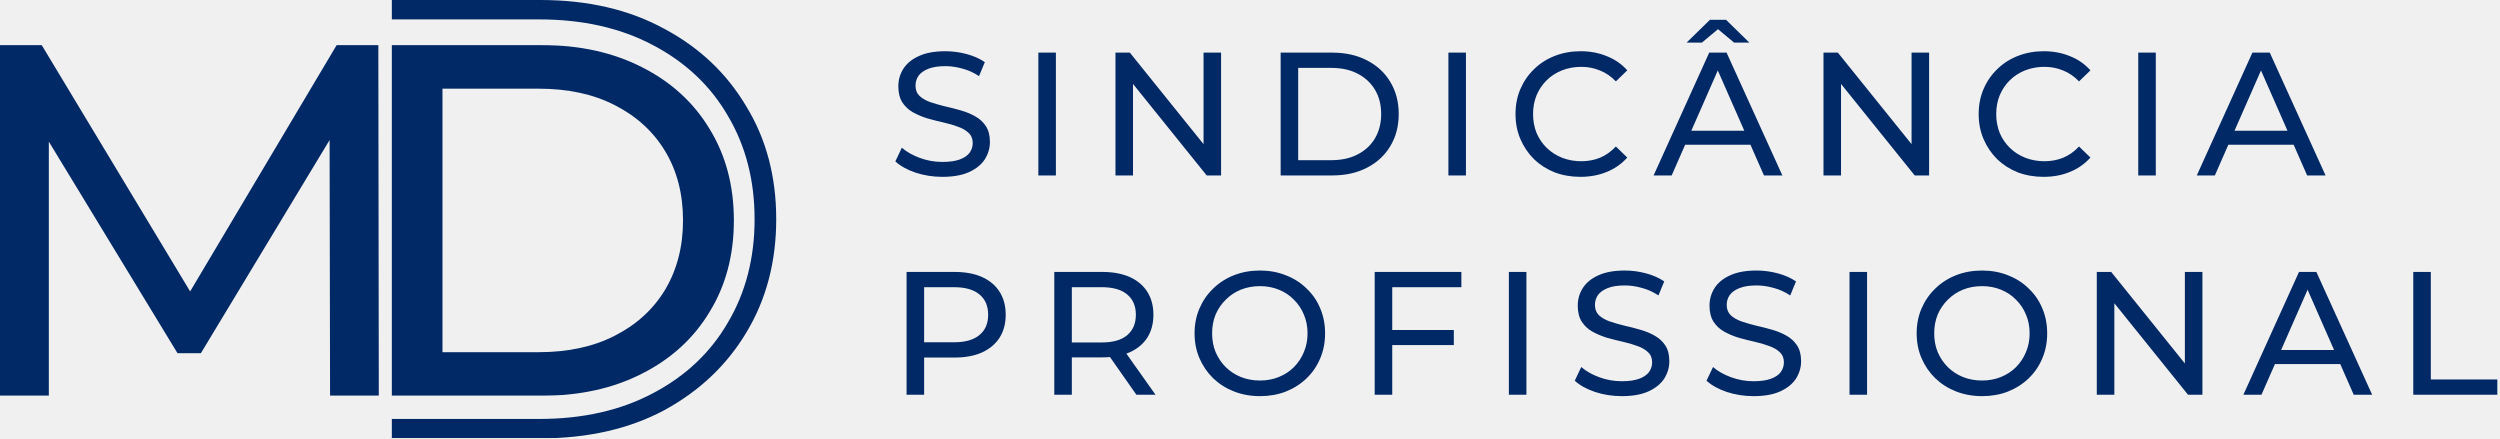
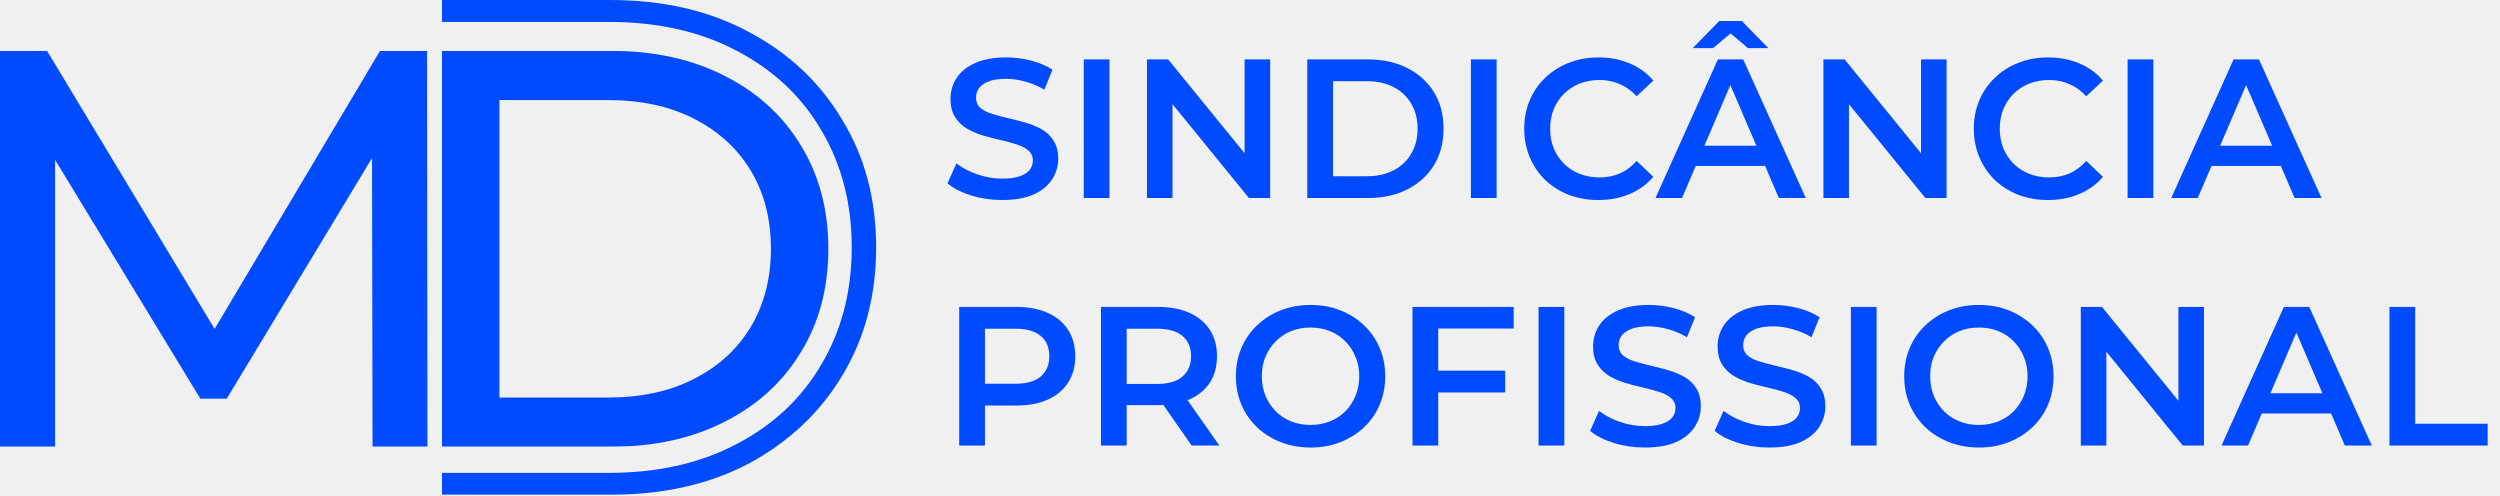
- <svg xmlns="http://www.w3.org/2000/svg" width="228" height="40" viewBox="0 0 228 40" fill="none">
+ <svg xmlns="http://www.w3.org/2000/svg" width="202" height="40" viewBox="0 0 202 40" fill="none">
  <g clip-path="url(#clip0_23_353)">
    <mask id="mask0_23_353" style="mask-type:luminance" maskUnits="userSpaceOnUse" x="35" y="0" width="36" height="40">
      <path d="M70.965 0H35.714V39.978H70.965V0Z" fill="white" />
    </mask>
    <g mask="url(#mask0_23_353)">
-       <path fill-rule="evenodd" clip-rule="evenodd" d="M35.714 39.978H49.281C53.61 39.978 57.379 39.121 60.587 37.408C63.795 35.657 66.288 33.296 68.066 30.326C69.882 27.318 70.791 23.872 70.791 19.989C70.791 16.105 69.882 12.679 68.066 9.709C66.288 6.701 63.795 4.34 60.587 2.627C57.379 0.876 53.61 0 49.281 0H35.714V1.77H49.165C53.146 1.77 56.606 2.551 59.543 4.112C62.519 5.673 64.8 7.824 66.385 10.566C68.008 13.307 68.819 16.448 68.819 19.989C68.819 23.53 68.008 26.671 66.385 29.412C64.8 32.154 62.519 34.305 59.543 35.866C56.606 37.427 53.146 38.208 49.165 38.208H35.714V39.978Z" fill="#002966" />
+       <path fill-rule="evenodd" clip-rule="evenodd" d="M35.714 39.978H49.281C53.61 39.978 57.379 39.121 60.587 37.408C63.795 35.657 66.288 33.296 68.066 30.326C69.882 27.318 70.791 23.872 70.791 19.989C70.791 16.105 69.882 12.679 68.066 9.709C66.288 6.701 63.795 4.34 60.587 2.627C57.379 0.876 53.61 0 49.281 0H35.714V1.77H49.165C53.146 1.77 56.606 2.551 59.543 4.112C62.519 5.673 64.8 7.824 66.385 10.566C68.008 13.307 68.819 16.448 68.819 19.989C68.819 23.53 68.008 26.671 66.385 29.412C64.8 32.154 62.519 34.305 59.543 35.866C56.606 37.427 53.146 38.208 49.165 38.208H35.714V39.978Z" fill="#004BFF" />
    </g>
    <mask id="mask1_23_353" style="mask-type:luminance" maskUnits="userSpaceOnUse" x="0" y="4" width="35" height="33">
      <path d="M34.555 4.112H0V36.094H34.555V4.112Z" fill="white" />
    </mask>
    <g mask="url(#mask1_23_353)">
-       <path d="M0 36.094V4.112H3.803L18.367 28.282H16.326L30.705 4.112H34.508L34.555 36.094H30.102L30.056 11.011H31.122L18.321 32.211H16.187L3.293 11.011H4.453V36.094H0Z" fill="#002966" />
+       <path d="M0 36.094V4.112H3.803L18.367 28.282H16.326L30.705 4.112H34.508L34.555 36.094H30.102L30.056 11.011H31.122L18.321 32.211H16.187L3.293 11.011H4.453V36.094H0Z" fill="#004BFF" />
    </g>
    <mask id="mask2_23_353" style="mask-type:luminance" maskUnits="userSpaceOnUse" x="35" y="4" width="33" height="33">
      <path d="M67.022 4.112H35.714V36.094H67.022V4.112Z" fill="white" />
    </mask>
    <g mask="url(#mask2_23_353)">
-       <path d="M35.714 36.094V4.112H49.397C52.86 4.112 55.906 4.782 58.534 6.122C61.194 7.463 63.25 9.336 64.703 11.742C66.188 14.148 66.929 16.936 66.929 20.103C66.929 23.271 66.188 26.058 64.703 28.464C63.25 30.871 61.194 32.744 58.534 34.084C55.906 35.424 52.86 36.094 49.397 36.094H35.714ZM40.353 32.12H49.119C51.809 32.12 54.128 31.617 56.076 30.612C58.055 29.607 59.586 28.206 60.668 26.408C61.75 24.581 62.291 22.479 62.291 20.103C62.291 17.697 61.75 15.595 60.668 13.798C59.586 12.001 58.055 10.6 56.076 9.595C54.128 8.59 51.809 8.087 49.119 8.087H40.353V32.12Z" fill="#002966" />
+       <path d="M35.714 36.094V4.112H49.397C52.86 4.112 55.906 4.782 58.534 6.122C61.194 7.463 63.25 9.336 64.703 11.742C66.188 14.148 66.929 16.936 66.929 20.103C66.929 23.271 66.188 26.058 64.703 28.464C63.25 30.871 61.194 32.744 58.534 34.084C55.906 35.424 52.86 36.094 49.397 36.094H35.714ZM40.353 32.12H49.119C51.809 32.12 54.128 31.617 56.076 30.612C58.055 29.607 59.586 28.206 60.668 26.408C61.75 24.581 62.291 22.479 62.291 20.103C62.291 17.697 61.75 15.595 60.668 13.798C59.586 12.001 58.055 10.6 56.076 9.595C54.128 8.59 51.809 8.087 49.119 8.087H40.353V32.12Z" fill="#004BFF" />
    </g>
  </g>
-   <path d="M85.944 16.128C85.091 16.128 84.275 16 83.496 15.744C82.717 15.477 82.104 15.136 81.656 14.72L82.248 13.472C82.675 13.845 83.219 14.155 83.88 14.4C84.541 14.645 85.229 14.768 85.944 14.768C86.595 14.768 87.123 14.693 87.528 14.544C87.933 14.395 88.232 14.192 88.424 13.936C88.616 13.669 88.712 13.371 88.712 13.04C88.712 12.656 88.584 12.347 88.328 12.112C88.083 11.877 87.757 11.691 87.352 11.552C86.957 11.403 86.52 11.275 86.04 11.168C85.56 11.061 85.075 10.939 84.584 10.8C84.104 10.651 83.661 10.464 83.256 10.24C82.861 10.016 82.541 9.717 82.296 9.344C82.051 8.96 81.928 8.469 81.928 7.872C81.928 7.296 82.077 6.768 82.376 6.288C82.685 5.797 83.155 5.408 83.784 5.12C84.424 4.821 85.235 4.672 86.216 4.672C86.867 4.672 87.512 4.757 88.152 4.928C88.792 5.099 89.347 5.344 89.816 5.664L89.288 6.944C88.808 6.624 88.301 6.395 87.768 6.256C87.235 6.107 86.717 6.032 86.216 6.032C85.587 6.032 85.069 6.112 84.664 6.272C84.259 6.432 83.96 6.645 83.768 6.912C83.587 7.179 83.496 7.477 83.496 7.808C83.496 8.203 83.619 8.517 83.864 8.752C84.12 8.987 84.445 9.173 84.84 9.312C85.245 9.451 85.688 9.579 86.168 9.696C86.648 9.803 87.128 9.925 87.608 10.064C88.099 10.203 88.541 10.384 88.936 10.608C89.341 10.832 89.667 11.131 89.912 11.504C90.157 11.877 90.28 12.357 90.28 12.944C90.28 13.509 90.125 14.037 89.816 14.528C89.507 15.008 89.027 15.397 88.376 15.696C87.736 15.984 86.925 16.128 85.944 16.128ZM94.698 16V4.8H96.297V16H94.698ZM101.731 16V4.8H103.043L110.451 14H109.763V4.8H111.363V16H110.051L102.643 6.8H103.331V16H101.731ZM116.795 16V4.8H121.515C122.71 4.8 123.76 5.035 124.667 5.504C125.584 5.973 126.294 6.629 126.795 7.472C127.307 8.315 127.563 9.291 127.563 10.4C127.563 11.509 127.307 12.485 126.795 13.328C126.294 14.171 125.584 14.827 124.667 15.296C123.76 15.765 122.71 16 121.515 16H116.795ZM118.395 14.608H121.419C122.347 14.608 123.147 14.432 123.819 14.08C124.502 13.728 125.03 13.237 125.403 12.608C125.776 11.968 125.963 11.232 125.963 10.4C125.963 9.557 125.776 8.821 125.403 8.192C125.03 7.563 124.502 7.072 123.819 6.72C123.147 6.368 122.347 6.192 121.419 6.192H118.395V14.608ZM132.094 16V4.8H133.694V16H132.094ZM144.135 16.128C143.282 16.128 142.492 15.989 141.767 15.712C141.052 15.424 140.428 15.024 139.895 14.512C139.372 13.989 138.962 13.381 138.663 12.688C138.364 11.995 138.215 11.232 138.215 10.4C138.215 9.568 138.364 8.805 138.663 8.112C138.962 7.419 139.378 6.816 139.911 6.304C140.444 5.781 141.068 5.381 141.783 5.104C142.508 4.816 143.298 4.672 144.151 4.672C145.015 4.672 145.81 4.821 146.535 5.12C147.271 5.408 147.895 5.84 148.407 6.416L147.367 7.424C146.94 6.976 146.46 6.645 145.927 6.432C145.394 6.208 144.823 6.096 144.215 6.096C143.586 6.096 142.999 6.203 142.455 6.416C141.922 6.629 141.458 6.928 141.063 7.312C140.668 7.696 140.359 8.155 140.135 8.688C139.922 9.211 139.815 9.781 139.815 10.4C139.815 11.019 139.922 11.595 140.135 12.128C140.359 12.651 140.668 13.104 141.063 13.488C141.458 13.872 141.922 14.171 142.455 14.384C142.999 14.597 143.586 14.704 144.215 14.704C144.823 14.704 145.394 14.597 145.927 14.384C146.46 14.16 146.94 13.819 147.367 13.36L148.407 14.368C147.895 14.944 147.271 15.381 146.535 15.68C145.81 15.979 145.01 16.128 144.135 16.128ZM150.808 16L155.88 4.8H157.464L162.552 16H160.872L156.344 5.696H156.984L152.456 16H150.808ZM152.968 13.2L153.4 11.92H159.704L160.168 13.2H152.968ZM153.816 3.888L155.944 1.808H157.416L159.544 3.888H158.152L156.04 2.128H157.32L155.208 3.888H153.816ZM166.302 16V4.8H167.614L175.022 14H174.334V4.8H175.934V16H174.622L167.214 6.8H167.902V16H166.302ZM186.375 16.128C185.522 16.128 184.732 15.989 184.007 15.712C183.292 15.424 182.668 15.024 182.135 14.512C181.612 13.989 181.202 13.381 180.903 12.688C180.604 11.995 180.455 11.232 180.455 10.4C180.455 9.568 180.604 8.805 180.903 8.112C181.202 7.419 181.618 6.816 182.151 6.304C182.684 5.781 183.308 5.381 184.023 5.104C184.748 4.816 185.538 4.672 186.391 4.672C187.255 4.672 188.05 4.821 188.775 5.12C189.511 5.408 190.135 5.84 190.647 6.416L189.607 7.424C189.18 6.976 188.7 6.645 188.167 6.432C187.634 6.208 187.063 6.096 186.455 6.096C185.826 6.096 185.239 6.203 184.695 6.416C184.162 6.629 183.698 6.928 183.303 7.312C182.908 7.696 182.599 8.155 182.375 8.688C182.162 9.211 182.055 9.781 182.055 10.4C182.055 11.019 182.162 11.595 182.375 12.128C182.599 12.651 182.908 13.104 183.303 13.488C183.698 13.872 184.162 14.171 184.695 14.384C185.239 14.597 185.826 14.704 186.455 14.704C187.063 14.704 187.634 14.597 188.167 14.384C188.7 14.16 189.18 13.819 189.607 13.36L190.647 14.368C190.135 14.944 189.511 15.381 188.775 15.68C188.05 15.979 187.25 16.128 186.375 16.128ZM195.009 16V4.8H196.609V16H195.009ZM200.347 16L205.419 4.8H207.003L212.091 16H210.411L205.883 5.696H206.523L201.995 16H200.347ZM202.507 13.2L202.939 11.92H209.243L209.707 13.2H202.507ZM82.68 36V24.8H87.048C88.029 24.8 88.867 24.955 89.56 25.264C90.253 25.573 90.787 26.021 91.16 26.608C91.533 27.195 91.72 27.893 91.72 28.704C91.72 29.515 91.533 30.213 91.16 30.8C90.787 31.376 90.253 31.824 89.56 32.144C88.867 32.453 88.029 32.608 87.048 32.608H83.56L84.28 31.856V36H82.68ZM84.28 32.016L83.56 31.216H87C88.024 31.216 88.797 30.997 89.32 30.56C89.853 30.123 90.12 29.504 90.12 28.704C90.12 27.904 89.853 27.285 89.32 26.848C88.797 26.411 88.024 26.192 87 26.192H83.56L84.28 25.392V32.016ZM96.151 36V24.8H100.519C101.5 24.8 102.337 24.955 103.031 25.264C103.724 25.573 104.257 26.021 104.631 26.608C105.004 27.195 105.191 27.893 105.191 28.704C105.191 29.515 105.004 30.213 104.631 30.8C104.257 31.376 103.724 31.819 103.031 32.128C102.337 32.437 101.5 32.592 100.519 32.592H97.031L97.751 31.856V36H96.151ZM103.639 36L100.791 31.936H102.503L105.383 36H103.639ZM97.751 32.016L97.031 31.232H100.471C101.495 31.232 102.268 31.013 102.791 30.576C103.324 30.128 103.591 29.504 103.591 28.704C103.591 27.904 103.324 27.285 102.791 26.848C102.268 26.411 101.495 26.192 100.471 26.192H97.031L97.751 25.392V32.016ZM114.912 36.128C114.058 36.128 113.264 35.984 112.528 35.696C111.802 35.408 111.173 35.008 110.64 34.496C110.106 33.973 109.69 33.365 109.392 32.672C109.093 31.979 108.944 31.221 108.944 30.4C108.944 29.579 109.093 28.821 109.392 28.128C109.69 27.435 110.106 26.832 110.64 26.32C111.173 25.797 111.802 25.392 112.528 25.104C113.253 24.816 114.048 24.672 114.912 24.672C115.765 24.672 116.549 24.816 117.264 25.104C117.989 25.381 118.618 25.781 119.152 26.304C119.696 26.816 120.112 27.419 120.4 28.112C120.698 28.805 120.848 29.568 120.848 30.4C120.848 31.232 120.698 31.995 120.4 32.688C120.112 33.381 119.696 33.989 119.152 34.512C118.618 35.024 117.989 35.424 117.264 35.712C116.549 35.989 115.765 36.128 114.912 36.128ZM114.912 34.704C115.53 34.704 116.101 34.597 116.624 34.384C117.157 34.171 117.616 33.872 118 33.488C118.394 33.093 118.698 32.635 118.912 32.112C119.136 31.589 119.248 31.019 119.248 30.4C119.248 29.781 119.136 29.211 118.912 28.688C118.698 28.165 118.394 27.712 118 27.328C117.616 26.933 117.157 26.629 116.624 26.416C116.101 26.203 115.53 26.096 114.912 26.096C114.282 26.096 113.701 26.203 113.168 26.416C112.645 26.629 112.186 26.933 111.792 27.328C111.397 27.712 111.088 28.165 110.864 28.688C110.65 29.211 110.544 29.781 110.544 30.4C110.544 31.019 110.65 31.589 110.864 32.112C111.088 32.635 111.397 33.093 111.792 33.488C112.186 33.872 112.645 34.171 113.168 34.384C113.701 34.597 114.282 34.704 114.912 34.704ZM126.813 30.096H132.589V31.472H126.813V30.096ZM126.973 36H125.373V24.8H133.277V26.192H126.973V36ZM137.609 36V24.8H139.209V36H137.609ZM147.907 36.128C147.053 36.128 146.237 36 145.459 35.744C144.68 35.477 144.067 35.136 143.619 34.72L144.211 33.472C144.637 33.845 145.181 34.155 145.843 34.4C146.504 34.645 147.192 34.768 147.907 34.768C148.557 34.768 149.085 34.693 149.491 34.544C149.896 34.395 150.195 34.192 150.387 33.936C150.579 33.669 150.675 33.371 150.675 33.04C150.675 32.656 150.547 32.347 150.291 32.112C150.045 31.877 149.72 31.691 149.315 31.552C148.92 31.403 148.483 31.275 148.003 31.168C147.523 31.061 147.037 30.939 146.547 30.8C146.067 30.651 145.624 30.464 145.219 30.24C144.824 30.016 144.504 29.717 144.259 29.344C144.013 28.96 143.891 28.469 143.891 27.872C143.891 27.296 144.04 26.768 144.339 26.288C144.648 25.797 145.117 25.408 145.747 25.12C146.387 24.821 147.197 24.672 148.179 24.672C148.829 24.672 149.475 24.757 150.115 24.928C150.755 25.099 151.309 25.344 151.779 25.664L151.251 26.944C150.771 26.624 150.264 26.395 149.731 26.256C149.197 26.107 148.68 26.032 148.179 26.032C147.549 26.032 147.032 26.112 146.627 26.272C146.221 26.432 145.923 26.645 145.731 26.912C145.549 27.179 145.459 27.477 145.459 27.808C145.459 28.203 145.581 28.517 145.827 28.752C146.083 28.987 146.408 29.173 146.803 29.312C147.208 29.451 147.651 29.579 148.131 29.696C148.611 29.803 149.091 29.925 149.571 30.064C150.061 30.203 150.504 30.384 150.899 30.608C151.304 30.832 151.629 31.131 151.875 31.504C152.12 31.877 152.243 32.357 152.243 32.944C152.243 33.509 152.088 34.037 151.779 34.528C151.469 35.008 150.989 35.397 150.339 35.696C149.699 35.984 148.888 36.128 147.907 36.128ZM159.924 36.128C159.071 36.128 158.255 36 157.476 35.744C156.697 35.477 156.084 35.136 155.636 34.72L156.228 33.472C156.655 33.845 157.199 34.155 157.86 34.4C158.521 34.645 159.209 34.768 159.924 34.768C160.575 34.768 161.103 34.693 161.508 34.544C161.913 34.395 162.212 34.192 162.404 33.936C162.596 33.669 162.692 33.371 162.692 33.04C162.692 32.656 162.564 32.347 162.308 32.112C162.063 31.877 161.737 31.691 161.332 31.552C160.937 31.403 160.5 31.275 160.02 31.168C159.54 31.061 159.055 30.939 158.564 30.8C158.084 30.651 157.641 30.464 157.236 30.24C156.841 30.016 156.521 29.717 156.276 29.344C156.031 28.96 155.908 28.469 155.908 27.872C155.908 27.296 156.057 26.768 156.356 26.288C156.665 25.797 157.135 25.408 157.764 25.12C158.404 24.821 159.215 24.672 160.196 24.672C160.847 24.672 161.492 24.757 162.132 24.928C162.772 25.099 163.327 25.344 163.796 25.664L163.268 26.944C162.788 26.624 162.281 26.395 161.748 26.256C161.215 26.107 160.697 26.032 160.196 26.032C159.567 26.032 159.049 26.112 158.644 26.272C158.239 26.432 157.94 26.645 157.748 26.912C157.567 27.179 157.476 27.477 157.476 27.808C157.476 28.203 157.599 28.517 157.844 28.752C158.1 28.987 158.425 29.173 158.82 29.312C159.225 29.451 159.668 29.579 160.148 29.696C160.628 29.803 161.108 29.925 161.588 30.064C162.079 30.203 162.521 30.384 162.916 30.608C163.321 30.832 163.647 31.131 163.892 31.504C164.137 31.877 164.26 32.357 164.26 32.944C164.26 33.509 164.105 34.037 163.796 34.528C163.487 35.008 163.007 35.397 162.356 35.696C161.716 35.984 160.905 36.128 159.924 36.128ZM168.677 36V24.8H170.277V36H168.677ZM180.767 36.128C179.913 36.128 179.119 35.984 178.383 35.696C177.657 35.408 177.028 35.008 176.495 34.496C175.961 33.973 175.545 33.365 175.247 32.672C174.948 31.979 174.799 31.221 174.799 30.4C174.799 29.579 174.948 28.821 175.247 28.128C175.545 27.435 175.961 26.832 176.495 26.32C177.028 25.797 177.657 25.392 178.383 25.104C179.108 24.816 179.903 24.672 180.767 24.672C181.62 24.672 182.404 24.816 183.119 25.104C183.844 25.381 184.473 25.781 185.007 26.304C185.551 26.816 185.967 27.419 186.255 28.112C186.553 28.805 186.703 29.568 186.703 30.4C186.703 31.232 186.553 31.995 186.255 32.688C185.967 33.381 185.551 33.989 185.007 34.512C184.473 35.024 183.844 35.424 183.119 35.712C182.404 35.989 181.62 36.128 180.767 36.128ZM180.767 34.704C181.385 34.704 181.956 34.597 182.479 34.384C183.012 34.171 183.471 33.872 183.855 33.488C184.249 33.093 184.553 32.635 184.767 32.112C184.991 31.589 185.103 31.019 185.103 30.4C185.103 29.781 184.991 29.211 184.767 28.688C184.553 28.165 184.249 27.712 183.855 27.328C183.471 26.933 183.012 26.629 182.479 26.416C181.956 26.203 181.385 26.096 180.767 26.096C180.137 26.096 179.556 26.203 179.023 26.416C178.5 26.629 178.041 26.933 177.647 27.328C177.252 27.712 176.943 28.165 176.719 28.688C176.505 29.211 176.399 29.781 176.399 30.4C176.399 31.019 176.505 31.589 176.719 32.112C176.943 32.635 177.252 33.093 177.647 33.488C178.041 33.872 178.5 34.171 179.023 34.384C179.556 34.597 180.137 34.704 180.767 34.704ZM191.228 36V24.8H192.54L199.948 34H199.26V24.8H200.86V36H199.548L192.14 26.8H192.828V36H191.228ZM204.597 36L209.669 24.8H211.253L216.341 36H214.661L210.133 25.696H210.773L206.245 36H204.597ZM206.757 33.2L207.189 31.92H213.493L213.957 33.2H206.757ZM220.091 36V24.8H221.691V34.608H227.755V36H220.091Z" fill="#002966" />
+   <path d="M80.976 16.16C80.101 16.16 79.264 16.037 78.464 15.792C77.664 15.536 77.029 15.211 76.56 14.816L77.28 13.2C77.728 13.552 78.283 13.845 78.944 14.08C79.605 14.315 80.283 14.432 80.976 14.432C81.563 14.432 82.037 14.368 82.4 14.24C82.763 14.112 83.029 13.941 83.2 13.728C83.371 13.504 83.456 13.253 83.456 12.976C83.456 12.635 83.333 12.363 83.088 12.16C82.843 11.947 82.523 11.781 82.128 11.664C81.744 11.536 81.312 11.419 80.832 11.312C80.363 11.205 79.888 11.083 79.408 10.944C78.939 10.795 78.507 10.608 78.112 10.384C77.728 10.149 77.413 9.84 77.168 9.456C76.923 9.072 76.8 8.581 76.8 7.984C76.8 7.376 76.96 6.821 77.28 6.32C77.611 5.808 78.107 5.403 78.768 5.104C79.44 4.795 80.288 4.64 81.312 4.64C81.984 4.64 82.651 4.725 83.312 4.896C83.973 5.067 84.549 5.312 85.04 5.632L84.384 7.248C83.883 6.949 83.365 6.731 82.832 6.592C82.299 6.443 81.787 6.368 81.296 6.368C80.72 6.368 80.251 6.437 79.888 6.576C79.536 6.715 79.275 6.896 79.104 7.12C78.944 7.344 78.864 7.6 78.864 7.888C78.864 8.229 78.981 8.507 79.216 8.72C79.461 8.923 79.776 9.083 80.16 9.2C80.555 9.317 80.992 9.435 81.472 9.552C81.952 9.659 82.427 9.781 82.896 9.92C83.376 10.059 83.808 10.24 84.192 10.464C84.587 10.688 84.901 10.992 85.136 11.376C85.381 11.76 85.504 12.245 85.504 12.832C85.504 13.429 85.339 13.984 85.008 14.496C84.688 14.997 84.192 15.403 83.52 15.712C82.848 16.011 82 16.16 80.976 16.16ZM87.567 16V4.8H89.647V16H87.567ZM92.676 16V4.8H94.388L101.412 13.424H100.564V4.8H102.628V16H100.916L93.892 7.376H94.74V16H92.676ZM105.629 16V4.8H110.525C111.741 4.8 112.808 5.035 113.725 5.504C114.642 5.973 115.357 6.624 115.869 7.456C116.381 8.288 116.637 9.269 116.637 10.4C116.637 11.52 116.381 12.501 115.869 13.344C115.357 14.176 114.642 14.827 113.725 15.296C112.808 15.765 111.741 16 110.525 16H105.629ZM107.709 14.24H110.429C111.272 14.24 111.997 14.08 112.605 13.76C113.224 13.44 113.698 12.992 114.029 12.416C114.37 11.84 114.541 11.168 114.541 10.4C114.541 9.621 114.37 8.949 114.029 8.384C113.698 7.808 113.224 7.36 112.605 7.04C111.997 6.72 111.272 6.56 110.429 6.56H107.709V14.24ZM118.848 16V4.8H120.928V16H118.848ZM129.141 16.16C128.288 16.16 127.493 16.021 126.757 15.744C126.032 15.456 125.397 15.056 124.853 14.544C124.32 14.021 123.904 13.408 123.605 12.704C123.306 12 123.157 11.232 123.157 10.4C123.157 9.568 123.306 8.8 123.605 8.096C123.904 7.392 124.325 6.784 124.869 6.272C125.413 5.749 126.048 5.349 126.773 5.072C127.498 4.784 128.293 4.64 129.157 4.64C130.074 4.64 130.912 4.8 131.669 5.12C132.426 5.429 133.066 5.893 133.589 6.512L132.245 7.776C131.84 7.339 131.386 7.013 130.885 6.8C130.384 6.576 129.84 6.464 129.253 6.464C128.666 6.464 128.128 6.56 127.637 6.752C127.157 6.944 126.736 7.216 126.373 7.568C126.021 7.92 125.744 8.336 125.541 8.816C125.349 9.296 125.253 9.824 125.253 10.4C125.253 10.976 125.349 11.504 125.541 11.984C125.744 12.464 126.021 12.88 126.373 13.232C126.736 13.584 127.157 13.856 127.637 14.048C128.128 14.24 128.666 14.336 129.253 14.336C129.84 14.336 130.384 14.229 130.885 14.016C131.386 13.792 131.84 13.456 132.245 13.008L133.589 14.288C133.066 14.896 132.426 15.36 131.669 15.68C130.912 16 130.069 16.16 129.141 16.16ZM133.764 16L138.804 4.8H140.852L145.908 16H143.732L139.396 5.904H140.228L135.908 16H133.764ZM136.084 13.408L136.644 11.776H142.692L143.252 13.408H136.084ZM136.772 3.888L138.916 1.696H140.74L142.884 3.888H141.236L139.06 2.048H140.596L138.42 3.888H136.772ZM147.332 16V4.8H149.044L156.068 13.424H155.22V4.8H157.284V16H155.572L148.548 7.376H149.396V16H147.332ZM165.469 16.16C164.616 16.16 163.821 16.021 163.085 15.744C162.36 15.456 161.725 15.056 161.181 14.544C160.648 14.021 160.232 13.408 159.933 12.704C159.635 12 159.485 11.232 159.485 10.4C159.485 9.568 159.635 8.8 159.933 8.096C160.232 7.392 160.653 6.784 161.197 6.272C161.741 5.749 162.376 5.349 163.101 5.072C163.827 4.784 164.621 4.64 165.485 4.64C166.403 4.64 167.24 4.8 167.997 5.12C168.755 5.429 169.395 5.893 169.917 6.512L168.573 7.776C168.168 7.339 167.715 7.013 167.213 6.8C166.712 6.576 166.168 6.464 165.581 6.464C164.995 6.464 164.456 6.56 163.965 6.752C163.485 6.944 163.064 7.216 162.701 7.568C162.349 7.92 162.072 8.336 161.869 8.816C161.677 9.296 161.581 9.824 161.581 10.4C161.581 10.976 161.677 11.504 161.869 11.984C162.072 12.464 162.349 12.88 162.701 13.232C163.064 13.584 163.485 13.856 163.965 14.048C164.456 14.24 164.995 14.336 165.581 14.336C166.168 14.336 166.712 14.229 167.213 14.016C167.715 13.792 168.168 13.456 168.573 13.008L169.917 14.288C169.395 14.896 168.755 15.36 167.997 15.68C167.24 16 166.397 16.16 165.469 16.16ZM171.91 16V4.8H173.99V16H171.91ZM175.436 16L180.476 4.8H182.524L187.58 16H185.404L181.068 5.904H181.9L177.58 16H175.436ZM177.756 13.408L178.316 11.776H184.364L184.924 13.408H177.756ZM77.504 36V24.8H82.112C83.104 24.8 83.952 24.96 84.656 25.28C85.371 25.6 85.92 26.059 86.304 26.656C86.688 27.253 86.88 27.963 86.88 28.784C86.88 29.605 86.688 30.315 86.304 30.912C85.92 31.509 85.371 31.968 84.656 32.288C83.952 32.608 83.104 32.768 82.112 32.768H78.656L79.584 31.792V36H77.504ZM79.584 32.016L78.656 31.008H82.016C82.933 31.008 83.621 30.816 84.08 30.432C84.549 30.037 84.784 29.488 84.784 28.784C84.784 28.069 84.549 27.52 84.08 27.136C83.621 26.752 82.933 26.56 82.016 26.56H78.656L79.584 25.536V32.016ZM88.957 36V24.8H93.565C94.557 24.8 95.405 24.96 96.109 25.28C96.824 25.6 97.373 26.059 97.757 26.656C98.141 27.253 98.333 27.963 98.333 28.784C98.333 29.605 98.141 30.315 97.757 30.912C97.373 31.499 96.824 31.952 96.109 32.272C95.405 32.581 94.557 32.736 93.565 32.736H90.109L91.037 31.792V36H88.957ZM96.285 36L93.453 31.936H95.677L98.525 36H96.285ZM91.037 32.016L90.109 31.024H93.469C94.386 31.024 95.075 30.827 95.533 30.432C96.002 30.037 96.237 29.488 96.237 28.784C96.237 28.069 96.002 27.52 95.533 27.136C95.075 26.752 94.386 26.56 93.469 26.56H90.109L91.037 25.536V32.016ZM105.908 36.16C105.034 36.16 104.228 36.016 103.492 35.728C102.756 35.44 102.116 35.04 101.572 34.528C101.028 34.005 100.607 33.397 100.308 32.704C100.01 32 99.86 31.232 99.86 30.4C99.86 29.568 100.01 28.805 100.308 28.112C100.607 27.408 101.028 26.8 101.572 26.288C102.116 25.765 102.756 25.36 103.492 25.072C104.228 24.784 105.028 24.64 105.892 24.64C106.767 24.64 107.567 24.784 108.292 25.072C109.028 25.36 109.668 25.765 110.212 26.288C110.756 26.8 111.178 27.408 111.476 28.112C111.775 28.805 111.924 29.568 111.924 30.4C111.924 31.232 111.775 32 111.476 32.704C111.178 33.408 110.756 34.016 110.212 34.528C109.668 35.04 109.028 35.44 108.292 35.728C107.567 36.016 106.772 36.16 105.908 36.16ZM105.892 34.336C106.458 34.336 106.98 34.24 107.46 34.048C107.94 33.856 108.356 33.584 108.708 33.232C109.06 32.869 109.332 32.453 109.524 31.984C109.727 31.504 109.828 30.976 109.828 30.4C109.828 29.824 109.727 29.301 109.524 28.832C109.332 28.352 109.06 27.936 108.708 27.584C108.356 27.221 107.94 26.944 107.46 26.752C106.98 26.56 106.458 26.464 105.892 26.464C105.327 26.464 104.804 26.56 104.324 26.752C103.855 26.944 103.439 27.221 103.076 27.584C102.724 27.936 102.447 28.352 102.244 28.832C102.052 29.301 101.956 29.824 101.956 30.4C101.956 30.965 102.052 31.488 102.244 31.968C102.447 32.448 102.724 32.869 103.076 33.232C103.428 33.584 103.844 33.856 104.324 34.048C104.804 34.24 105.327 34.336 105.892 34.336ZM116.033 29.952H121.617V31.712H116.033V29.952ZM116.209 36H114.129V24.8H122.305V26.544H116.209V36ZM124.317 36V24.8H126.397V36H124.317ZM132.898 36.16C132.023 36.16 131.186 36.037 130.386 35.792C129.586 35.536 128.951 35.211 128.482 34.816L129.202 33.2C129.65 33.552 130.205 33.845 130.866 34.08C131.527 34.315 132.205 34.432 132.898 34.432C133.485 34.432 133.959 34.368 134.322 34.24C134.685 34.112 134.951 33.941 135.122 33.728C135.293 33.504 135.378 33.253 135.378 32.976C135.378 32.635 135.255 32.363 135.01 32.16C134.765 31.947 134.445 31.781 134.05 31.664C133.666 31.536 133.234 31.419 132.754 31.312C132.285 31.205 131.81 31.083 131.33 30.944C130.861 30.795 130.429 30.608 130.034 30.384C129.65 30.149 129.335 29.84 129.09 29.456C128.845 29.072 128.722 28.581 128.722 27.984C128.722 27.376 128.882 26.821 129.202 26.32C129.533 25.808 130.029 25.403 130.69 25.104C131.362 24.795 132.21 24.64 133.234 24.64C133.906 24.64 134.573 24.725 135.234 24.896C135.895 25.067 136.471 25.312 136.962 25.632L136.306 27.248C135.805 26.949 135.287 26.731 134.754 26.592C134.221 26.443 133.709 26.368 133.218 26.368C132.642 26.368 132.173 26.437 131.81 26.576C131.458 26.715 131.197 26.896 131.026 27.12C130.866 27.344 130.786 27.6 130.786 27.888C130.786 28.229 130.903 28.507 131.138 28.72C131.383 28.923 131.698 29.083 132.082 29.2C132.477 29.317 132.914 29.435 133.394 29.552C133.874 29.659 134.349 29.781 134.818 29.92C135.298 30.059 135.73 30.24 136.114 30.464C136.509 30.688 136.823 30.992 137.058 31.376C137.303 31.76 137.426 32.245 137.426 32.832C137.426 33.429 137.261 33.984 136.93 34.496C136.61 34.997 136.114 35.403 135.442 35.712C134.77 36.011 133.922 36.16 132.898 36.16ZM142.96 36.16C142.086 36.16 141.248 36.037 140.448 35.792C139.648 35.536 139.014 35.211 138.544 34.816L139.264 33.2C139.712 33.552 140.267 33.845 140.928 34.08C141.59 34.315 142.267 34.432 142.96 34.432C143.547 34.432 144.022 34.368 144.384 34.24C144.747 34.112 145.014 33.941 145.184 33.728C145.355 33.504 145.44 33.253 145.44 32.976C145.44 32.635 145.318 32.363 145.072 32.16C144.827 31.947 144.507 31.781 144.112 31.664C143.728 31.536 143.296 31.419 142.816 31.312C142.347 31.205 141.872 31.083 141.392 30.944C140.923 30.795 140.491 30.608 140.096 30.384C139.712 30.149 139.398 29.84 139.152 29.456C138.907 29.072 138.784 28.581 138.784 27.984C138.784 27.376 138.944 26.821 139.264 26.32C139.595 25.808 140.091 25.403 140.752 25.104C141.424 24.795 142.272 24.64 143.296 24.64C143.968 24.64 144.635 24.725 145.296 24.896C145.958 25.067 146.534 25.312 147.024 25.632L146.368 27.248C145.867 26.949 145.35 26.731 144.816 26.592C144.283 26.443 143.771 26.368 143.28 26.368C142.704 26.368 142.235 26.437 141.872 26.576C141.52 26.715 141.259 26.896 141.088 27.12C140.928 27.344 140.848 27.6 140.848 27.888C140.848 28.229 140.966 28.507 141.2 28.72C141.446 28.923 141.76 29.083 142.144 29.2C142.539 29.317 142.976 29.435 143.456 29.552C143.936 29.659 144.411 29.781 144.88 29.92C145.36 30.059 145.792 30.24 146.176 30.464C146.571 30.688 146.886 30.992 147.12 31.376C147.366 31.76 147.488 32.245 147.488 32.832C147.488 33.429 147.323 33.984 146.992 34.496C146.672 34.997 146.176 35.403 145.504 35.712C144.832 36.011 143.984 36.16 142.96 36.16ZM149.551 36V24.8H151.631V36H149.551ZM159.908 36.16C159.034 36.16 158.228 36.016 157.492 35.728C156.756 35.44 156.116 35.04 155.572 34.528C155.028 34.005 154.607 33.397 154.308 32.704C154.01 32 153.86 31.232 153.86 30.4C153.86 29.568 154.01 28.805 154.308 28.112C154.607 27.408 155.028 26.8 155.572 26.288C156.116 25.765 156.756 25.36 157.492 25.072C158.228 24.784 159.028 24.64 159.892 24.64C160.767 24.64 161.567 24.784 162.292 25.072C163.028 25.36 163.668 25.765 164.212 26.288C164.756 26.8 165.178 27.408 165.476 28.112C165.775 28.805 165.924 29.568 165.924 30.4C165.924 31.232 165.775 32 165.476 32.704C165.178 33.408 164.756 34.016 164.212 34.528C163.668 35.04 163.028 35.44 162.292 35.728C161.567 36.016 160.772 36.16 159.908 36.16ZM159.892 34.336C160.458 34.336 160.98 34.24 161.46 34.048C161.94 33.856 162.356 33.584 162.708 33.232C163.06 32.869 163.332 32.453 163.524 31.984C163.727 31.504 163.828 30.976 163.828 30.4C163.828 29.824 163.727 29.301 163.524 28.832C163.332 28.352 163.06 27.936 162.708 27.584C162.356 27.221 161.94 26.944 161.46 26.752C160.98 26.56 160.458 26.464 159.892 26.464C159.327 26.464 158.804 26.56 158.324 26.752C157.855 26.944 157.439 27.221 157.076 27.584C156.724 27.936 156.447 28.352 156.244 28.832C156.052 29.301 155.956 29.824 155.956 30.4C155.956 30.965 156.052 31.488 156.244 31.968C156.447 32.448 156.724 32.869 157.076 33.232C157.428 33.584 157.844 33.856 158.324 34.048C158.804 34.24 159.327 34.336 159.892 34.336ZM168.129 36V24.8H169.841L176.865 33.424H176.017V24.8H178.081V36H176.369L169.345 27.376H170.193V36H168.129ZM179.498 36L184.538 24.8H186.586L191.642 36H189.466L185.13 25.904H185.962L181.642 36H179.498ZM181.818 33.408L182.378 31.776H188.426L188.986 33.408H181.818ZM193.067 36V24.8H195.147V34.24H201.003V36H193.067Z" fill="#004BFF" />
  <defs>
    <clipPath id="clip0_23_353">
      <rect width="71" height="40" fill="white" />
    </clipPath>
  </defs>
</svg>
